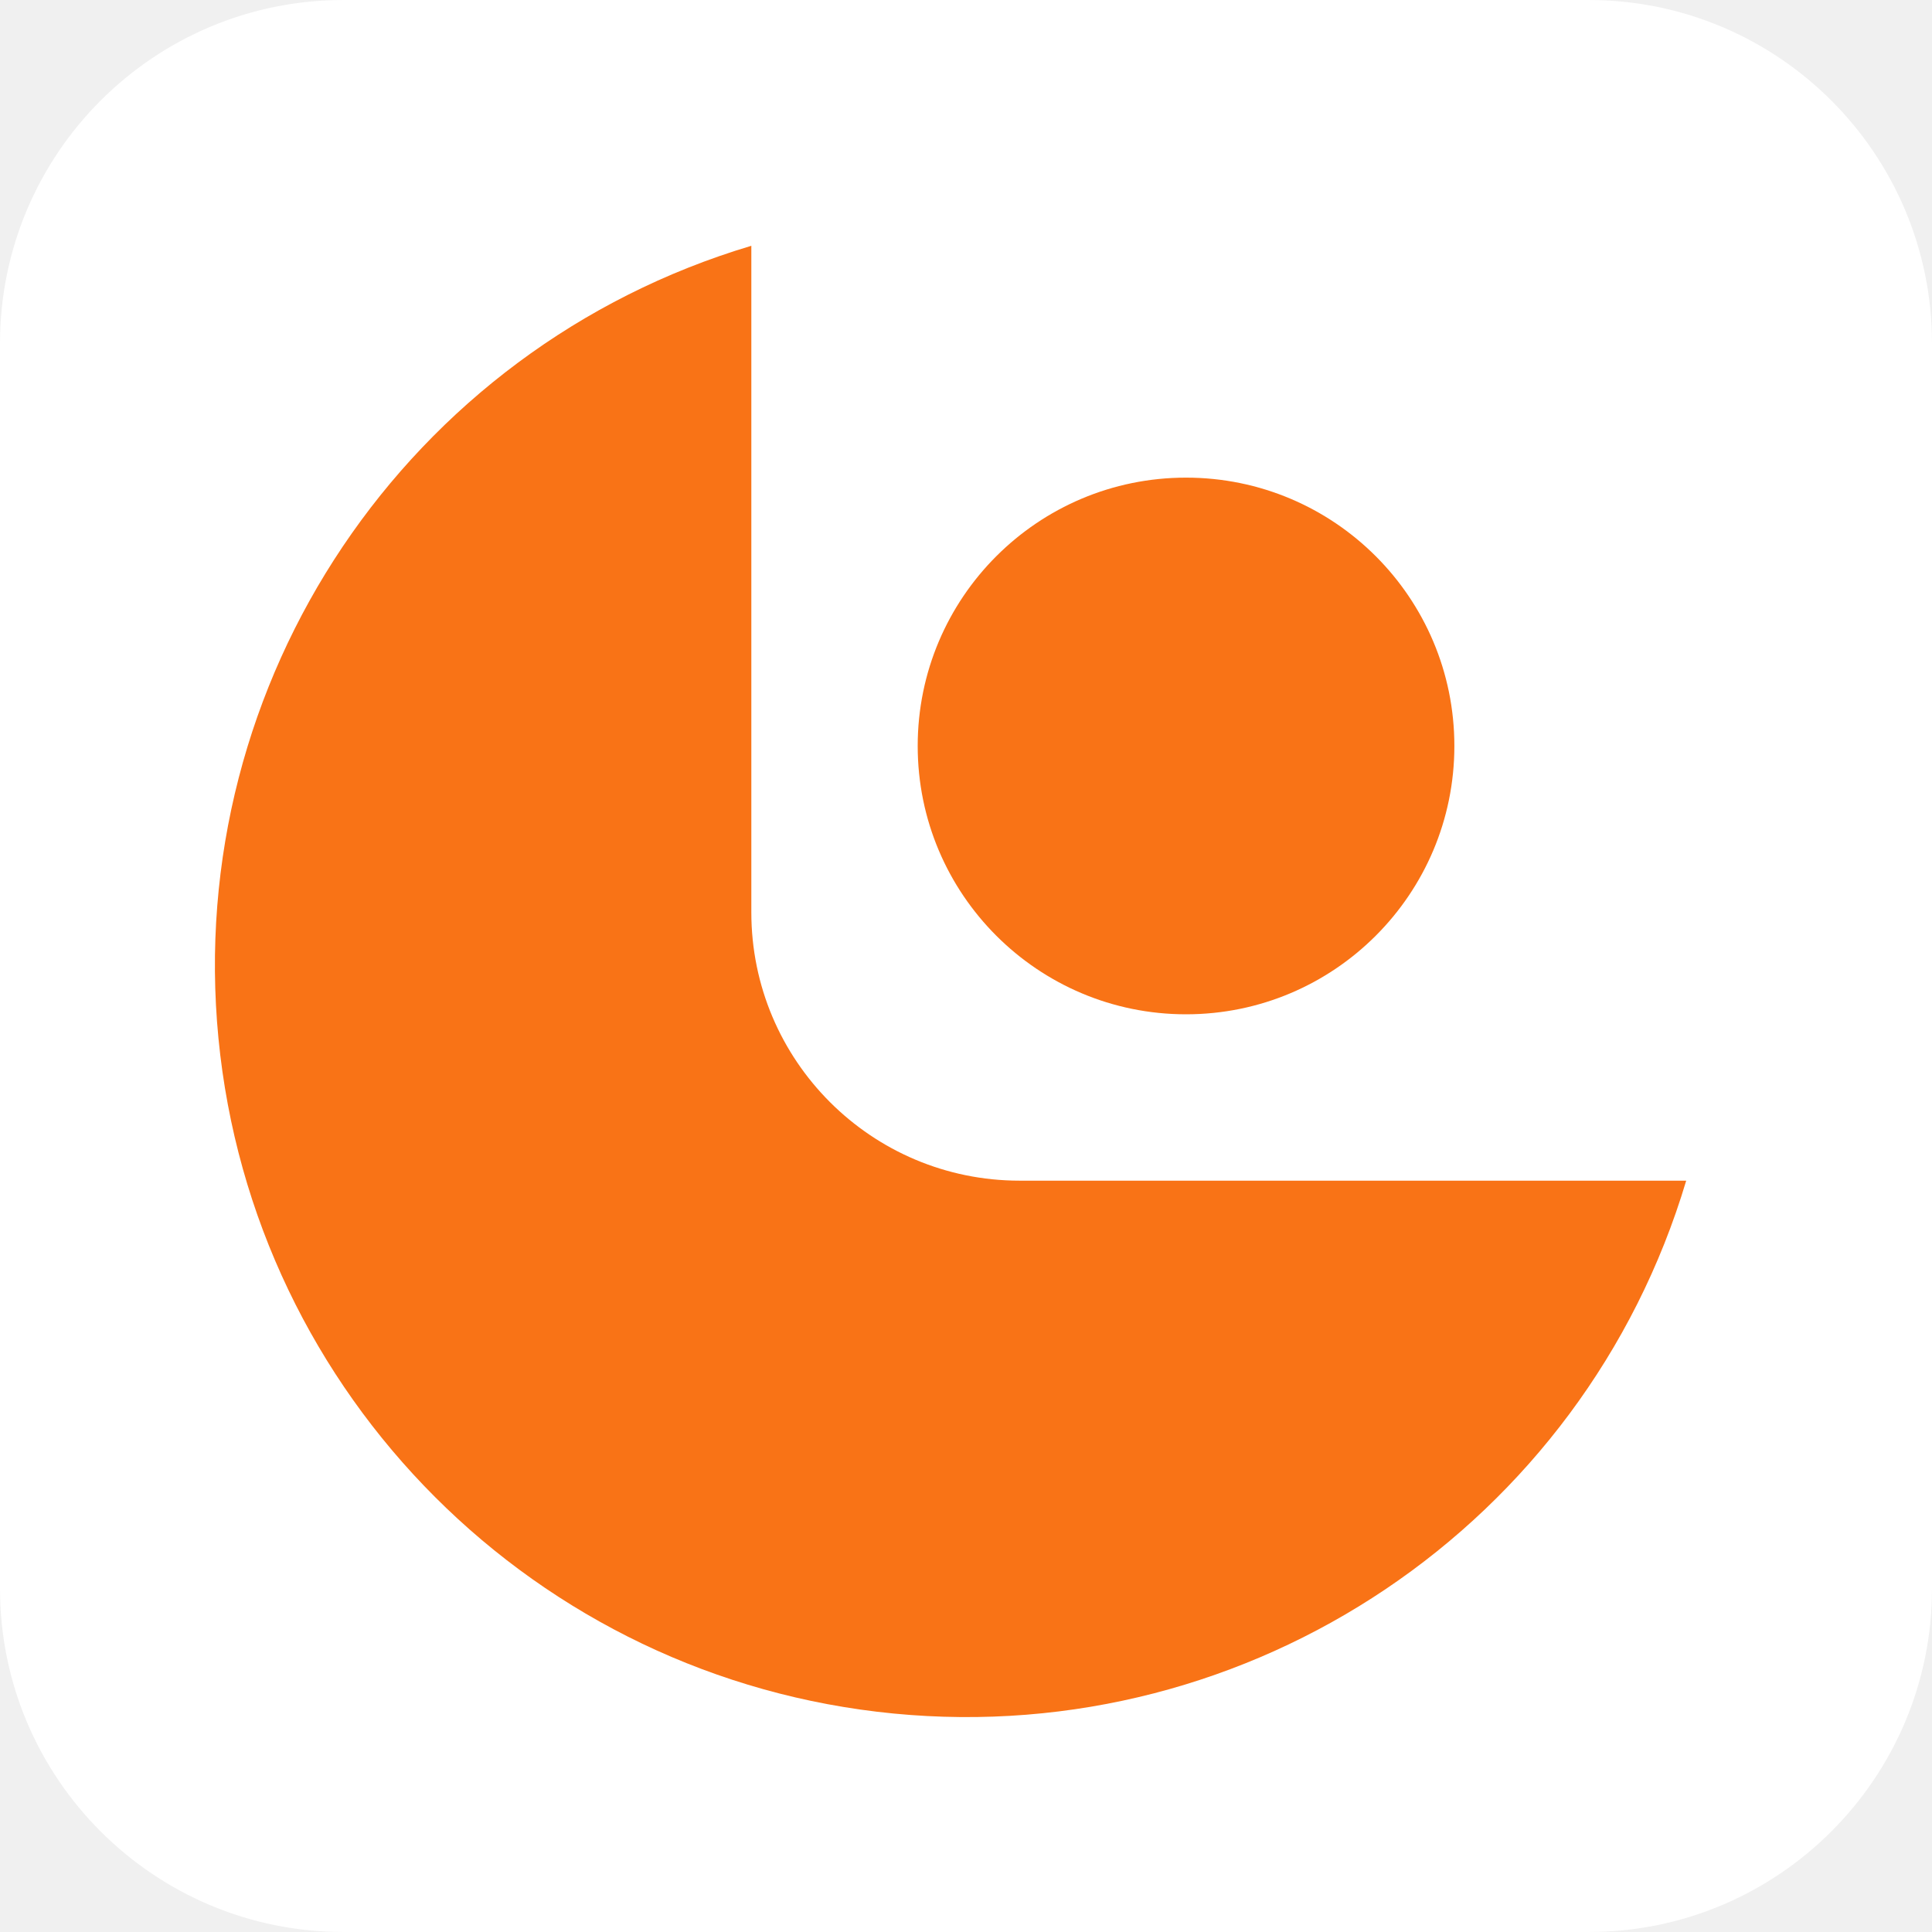
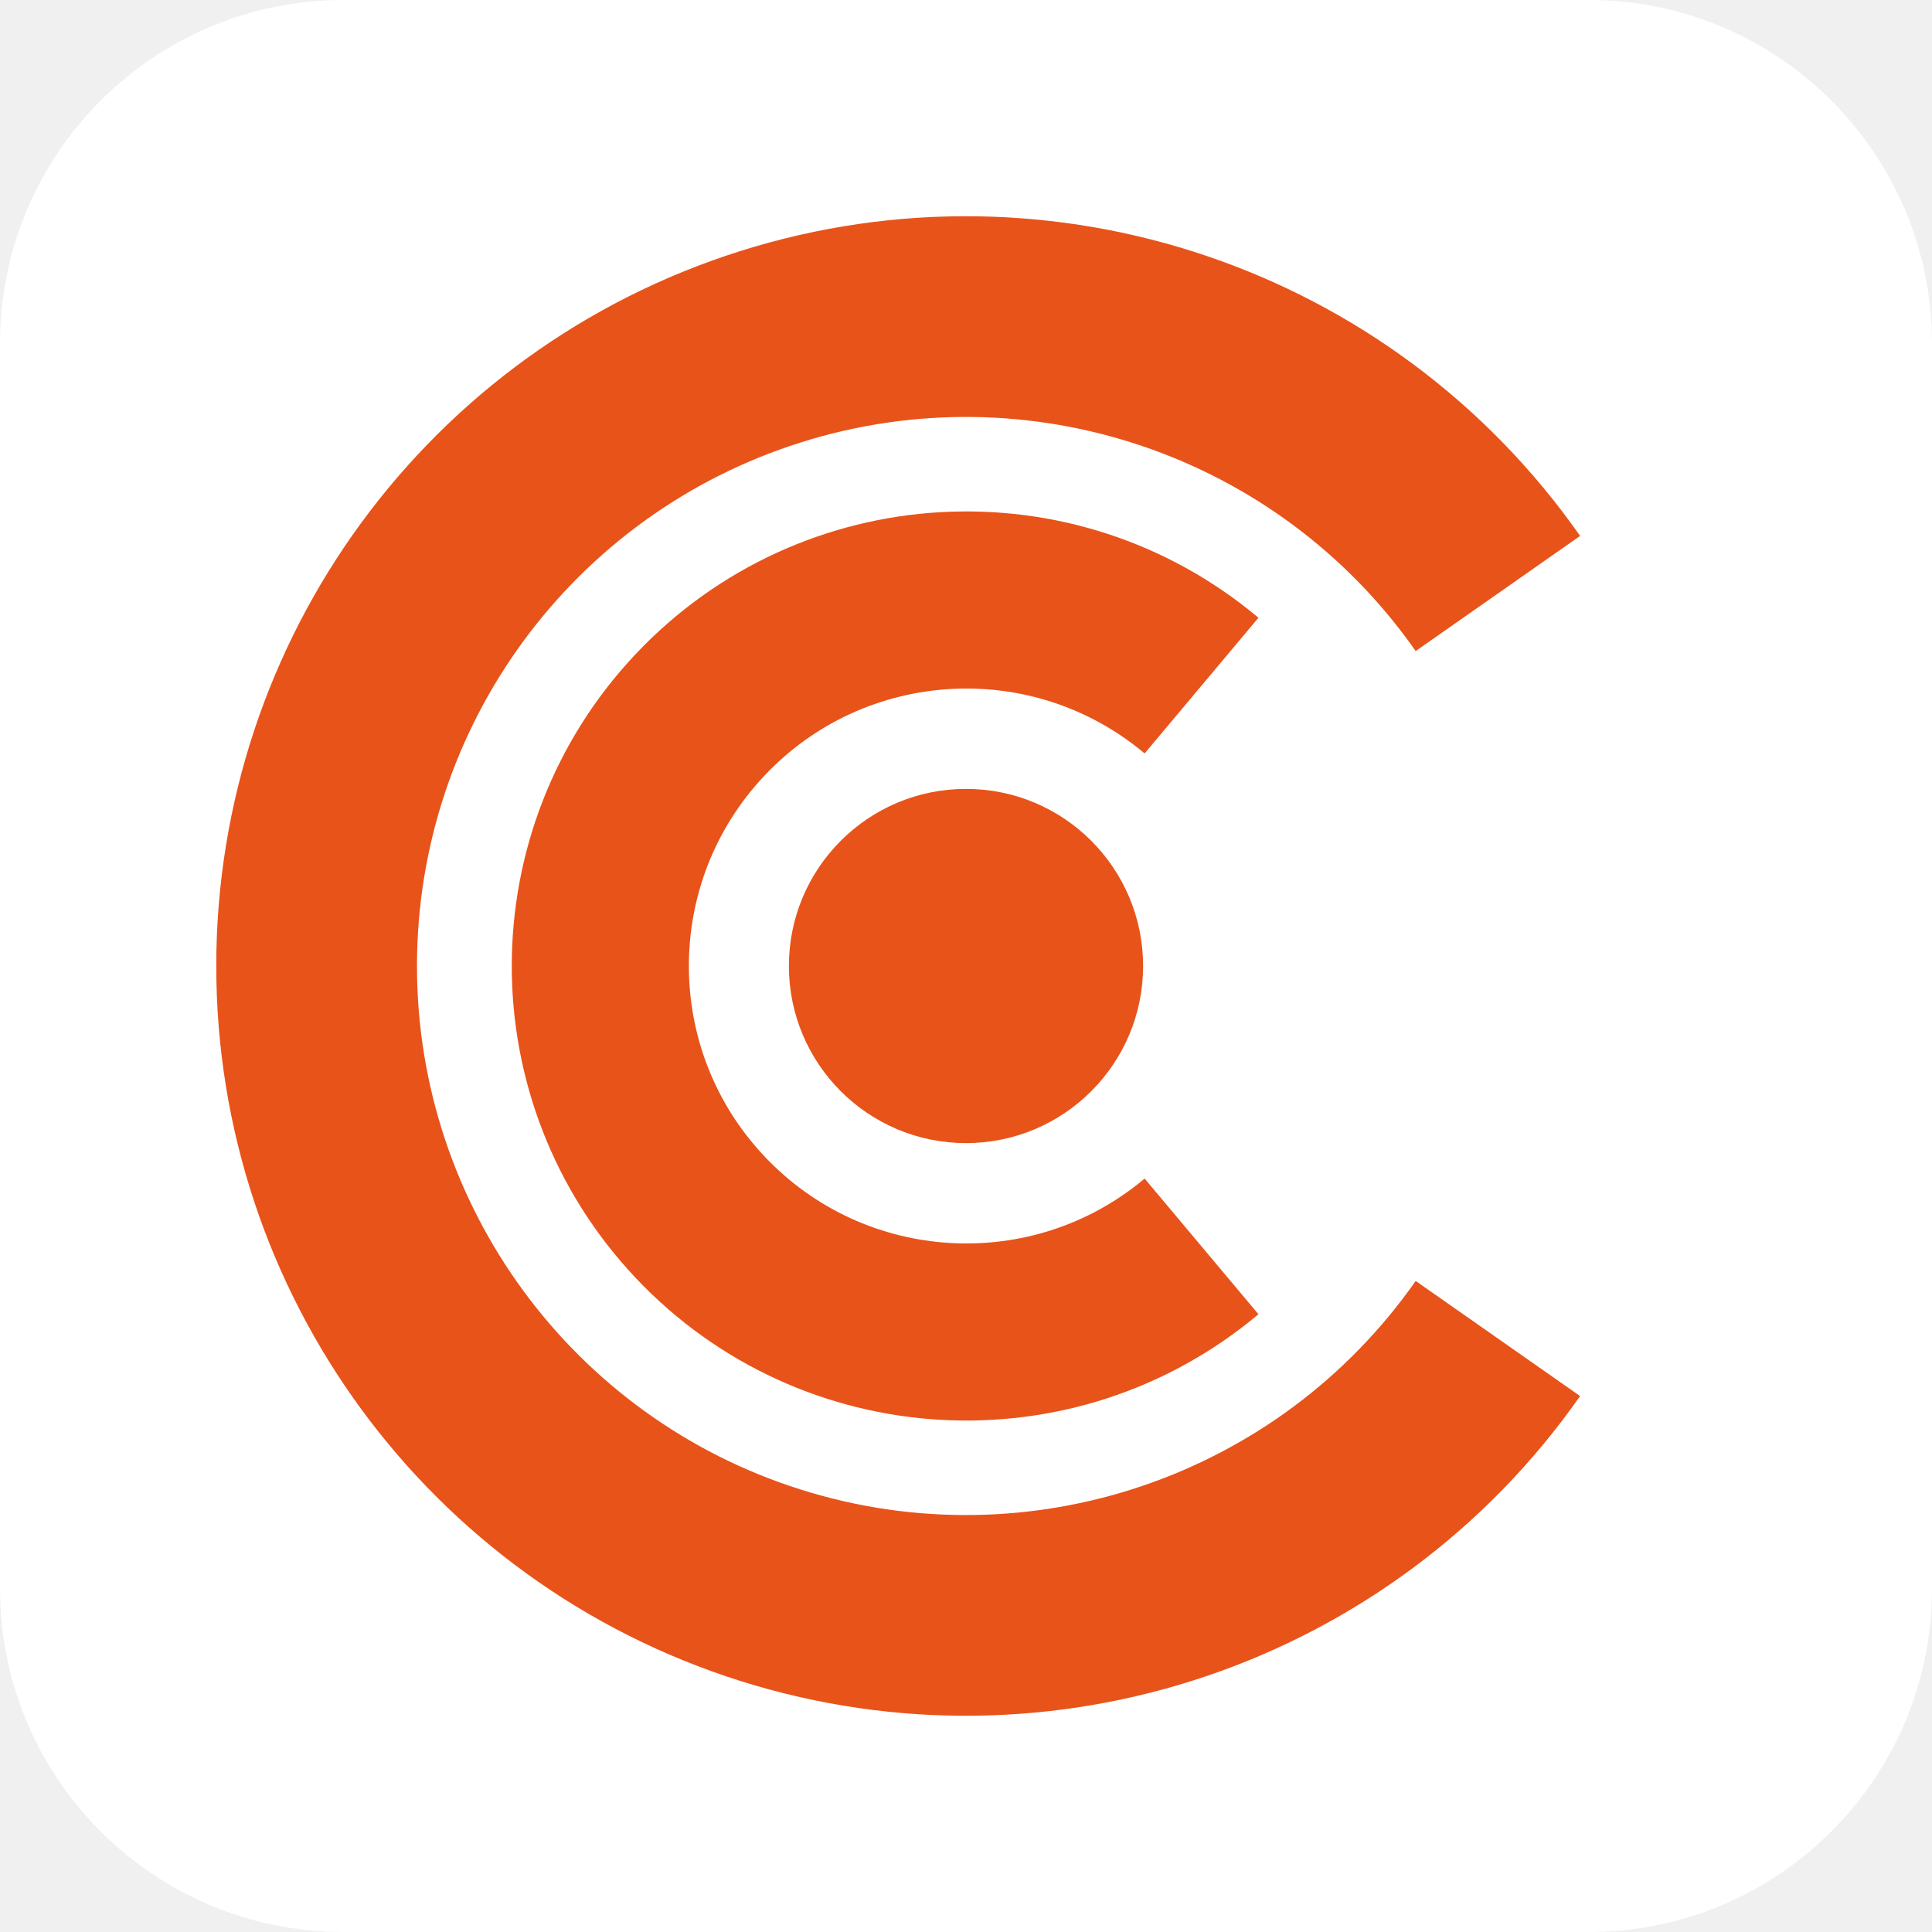
<svg xmlns="http://www.w3.org/2000/svg" width="180" height="180" viewBox="0 0 180 180" role="img">
  <rect width="180" height="180" rx="32" fill="#FFFFFF" />
-   <g fill="#f97316" transform="translate(90 90) scale(0.5) translate(-340 -200)">
-     <path d="M300,65.8 L300,190 A50,50 0 0,0 350,240 L474.2,240 A140,140 0 1,1 300,65.8 Z" />
-     <circle cx="381" cy="159" r="50" />
+   <g fill="none" stroke="#e8531a" transform="translate(90,90) scale(0.55)">
+     <path d="M90.1,63.1 A110,110 0 1 1 90.1,-63.1" stroke-width="34" />
+     <path d="M39.9,47.5 A62,62 0 1 1 39.9,-47.5" stroke-width="30" />
+     <circle cx="0" cy="0" fill="#e8531a" r="30" stroke="none" />
  </g>
</svg>
